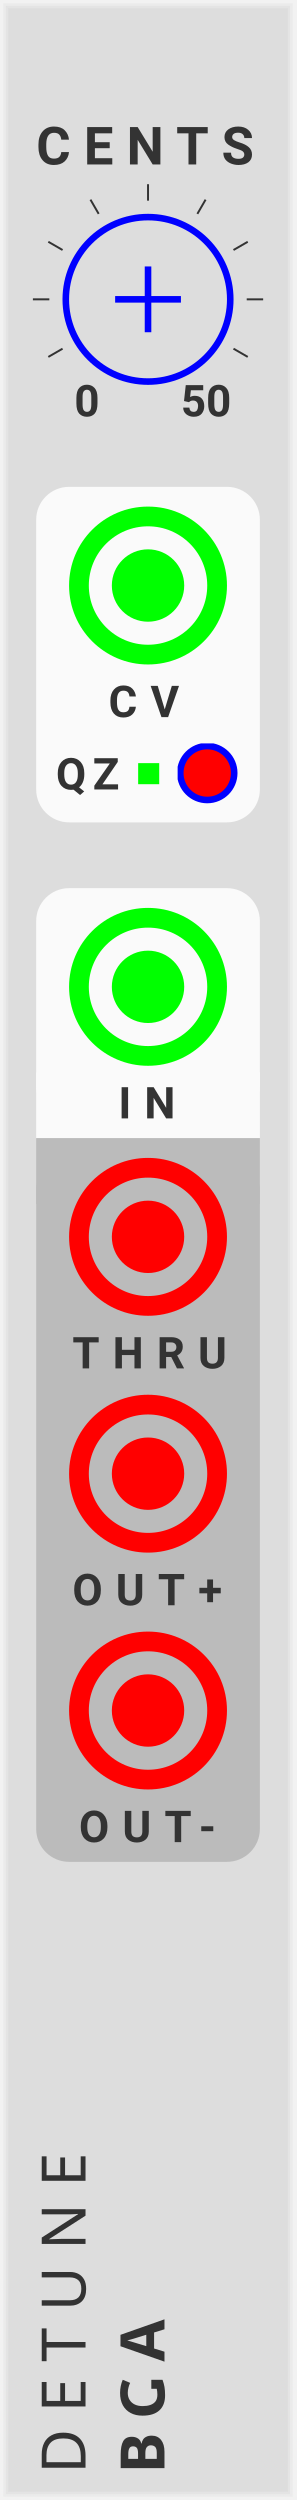
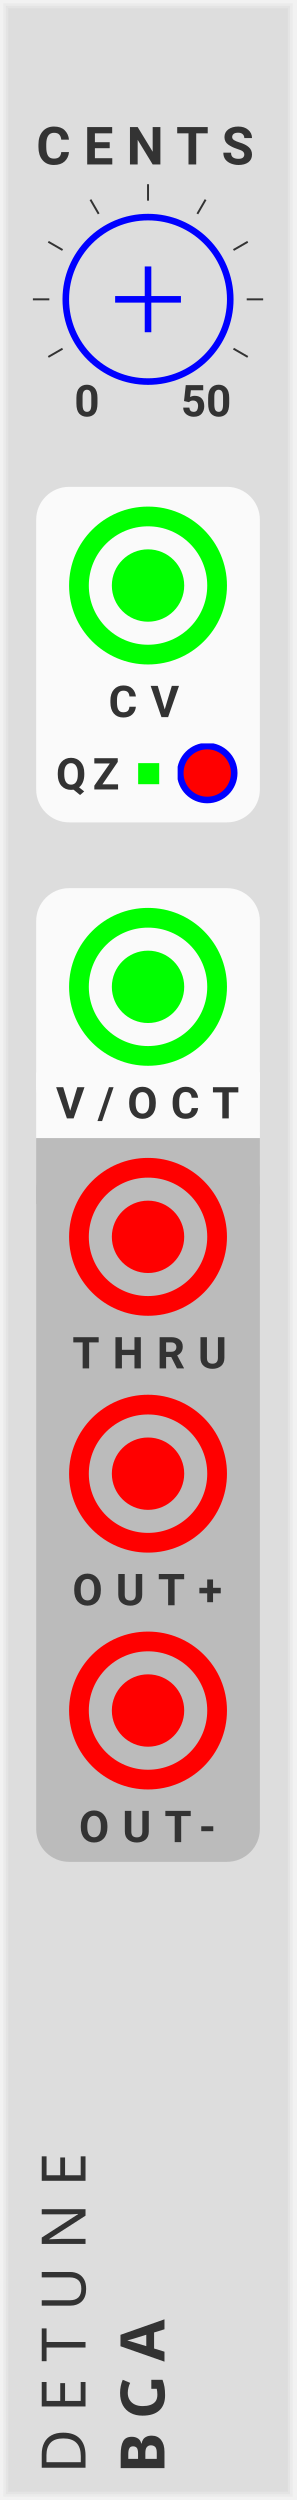
<svg xmlns="http://www.w3.org/2000/svg" xmlns:xlink="http://www.w3.org/1999/xlink" version="1.1" width="45" height="380" viewBox="0 0 45 380">
  <style>
    text {
      fill: #333;
      font-family: 'Roboto', sans-serif;
      font-weight: bold;
    }
    text.title {
      font-family: 'Comfortaa', sans-serif;
      font-weight: normal;
    }
    text.brand {
      font-family: 'Audiowide', sans-serif;
      font-weight: bold;
    }
  </style>
  <defs>
    <symbol id="knob" viewBox="0 0 45px 45px">
      <g transform="translate(22.5 22.5)">
        <polyline points="-5,0 5,0" stroke-width="1" stroke="#00f" />
        <polyline points="0,-5 0,5" stroke-width="1" stroke="#00f" />
        <circle cx="0" cy="0" r="12.5" stroke-width="1" stroke="#00f" fill="none" />
      </g>
    </symbol>
    <symbol id="knobguide" viewBox="0 0 45px 45px">
      <g transform="translate(22.5 22.5)">
        <g transform="rotate(-240) translate(15 0)">
          <text font-size="5.0pt" transform="translate(3 0) rotate(240) translate(-2.2 2.2)">0</text>
        </g>
        <g transform="rotate(-210) translate(15 0)">
          <polyline points="0,0 2.5,0" stroke-width="0.3" stroke="#333" />
        </g>
        <g transform="rotate(-180) translate(15 0)">
          <polyline points="0,0 2.5,0" stroke-width="0.3" stroke="#333" />
        </g>
        <g transform="rotate(-150) translate(15 0)">
          <polyline points="0,0 2.5,0" stroke-width="0.3" stroke="#333" />
        </g>
        <g transform="rotate(-120) translate(15 0)">
          <polyline points="0,0 2.5,0" stroke-width="0.3" stroke="#333" />
        </g>
        <g transform="rotate(-90) translate(15 0)">
          <polyline points="0,0 2.5,0" stroke-width="0.3" stroke="#333" />
        </g>
        <g transform="rotate(-60) translate(15 0)">
          <polyline points="0,0 2.5,0" stroke-width="0.3" stroke="#333" />
        </g>
        <g transform="rotate(-30) translate(15 0)">
          <polyline points="0,0 2.5,0" stroke-width="0.3" stroke="#333" />
        </g>
        <g transform="rotate(0) translate(15 0)">
          <polyline points="0,0 2.5,0" stroke-width="0.3" stroke="#333" />
        </g>
        <g transform="rotate(30) translate(15 0)">
          <polyline points="0,0 2.5,0" stroke-width="0.3" stroke="#333" />
        </g>
        <g transform="rotate(60) translate(15 0)">
          <text font-size="5.0pt" transform="translate(3 0) rotate(-60) translate(-4 2.2)">50</text>
        </g>
      </g>
    </symbol>
    <symbol id="button" viewBox="0 0 9px 9px">
      <g transform="translate(4.5 4.5)">
        <circle cx="0" cy="0" r="4.1" stroke-width="1" stroke="#00f" fill="#f00" />
      </g>
    </symbol>
    <symbol id="light" viewBox="0 0 1.1px 1.1px">
      <rect width="3.2" height="3.2" fill="#0f0" />
    </symbol>
    <symbol id="input" viewBox="0 0 24px 24px">
      <g transform="translate(12 12)">
        <circle cx="0" cy="0" r="5" stroke-width="1" stroke="#0f0" fill="#0f0" />
        <circle cx="0" cy="0" r="10.5" stroke-width="3" stroke="#0f0" fill="none" />
      </g>
    </symbol>
    <symbol id="output" viewBox="0 0 24px 24px">
      <g transform="translate(12 12)">
        <circle cx="0" cy="0" r="5" stroke-width="1" stroke="#f00" fill="#f00" />
        <circle cx="0" cy="0" r="10.5" stroke-width="3" stroke="#f00" fill="none" />
      </g>
    </symbol>
  </defs>
  <rect width="100%" height="100%" fill="#ddd" />
  <polyline points="1,1 44,1 44,379 1,379 1,1" stroke="#e4e4e4" stroke-width="0.5" fill="none" />
  <polyline points="0.5,0.5 44.5,0.5 44.5,379.5 0.5,379.5 0.5,0.5" stroke="#ebebeb" stroke-width="0.8" fill="none" />
  <polyline points="0,0 45,0 45,380 0,380 0,0" stroke="#f2f2f2" stroke-width="1" fill="none" />
  <g transform="rotate(-90) translate(-376 13)">
    <text class="title" font-size="7pt" letter-spacing="2.5px">DETUNE</text>
    <g transform="translate(0 12)">
      <text class="brand" font-size="7pt" letter-spacing="2px">BGA</text>
      <rect width="3.0" height="3" fill="#ddd" transform="translate(11.5 -5)" />
    </g>
  </g>
  <g transform="translate(0 25)">
    <text font-size="6pt" letter-spacing="2px" transform="translate(5.5 0)">CENTS</text>
    <use id="CENTS_PARAM" xlink:href="#knob" transform="translate(0 -2)" />
    <use xlink:href="#knobguide" transform="translate(0 -2)" />
  </g>
  <g transform="translate(5.5 74)">
    <rect width="34" height="51" rx="5" fill="#fafafa" />
    <use id="CV_INPUT" xlink:href="#input" transform="translate(5 3)" />
    <text font-size="5pt" letter-spacing="2px" transform="translate(11 35)">CV</text>
    <g transform="translate(3 39)">
      <text font-size="5pt" letter-spacing="1px" transform="translate(0 7)">QZ</text>
      <use id="QUANTIZE_LIGHT" xlink:href="#light" transform="translate(12.5 3)" />
      <use id="QUANTIZE_PARAM" xlink:href="#button" transform="translate(18.5 0)" />
    </g>
  </g>
  <g transform="translate(0 135)">
    <g transform="translate(5.5 0)">
      <rect width="34" height="10" fill="#fafafa" transform="translate(0 28)" />
      <rect width="34" height="35" rx="5" fill="#fafafa" />
      <use id="IN_INPUT" xlink:href="#input" transform="translate(5 3)" />
-       <text font-size="5pt" letter-spacing="2px" transform="translate(12.5 35)">IN</text>
+       <text font-size="5pt" letter-spacing="2px" transform="translate(3 35)">V/OCT</text>
    </g>
    <g transform="translate(5.5 41)">
      <rect width="34" height="10" fill="#bbb" transform="translate(0 -3)" />
      <rect width="34" height="107" rx="5" fill="#bbb" />
      <use id="THRU_OUTPUT" xlink:href="#output" transform="translate(5 0)" />
      <text font-size="5pt" letter-spacing="2px" transform="translate(5.5 32)">THRU</text>
      <use id="OUT_PLUS_OUTPUT" xlink:href="#output" transform="translate(5 36)" />
      <text font-size="5pt" letter-spacing="2px" transform="translate(5.5 68)">OUT+</text>
      <use id="OUT_MINUS_OUTPUT" xlink:href="#output" transform="translate(5 72)" />
      <text font-size="5pt" letter-spacing="2px" transform="translate(6.5 104)">OUT-</text>
    </g>
  </g>
</svg>
